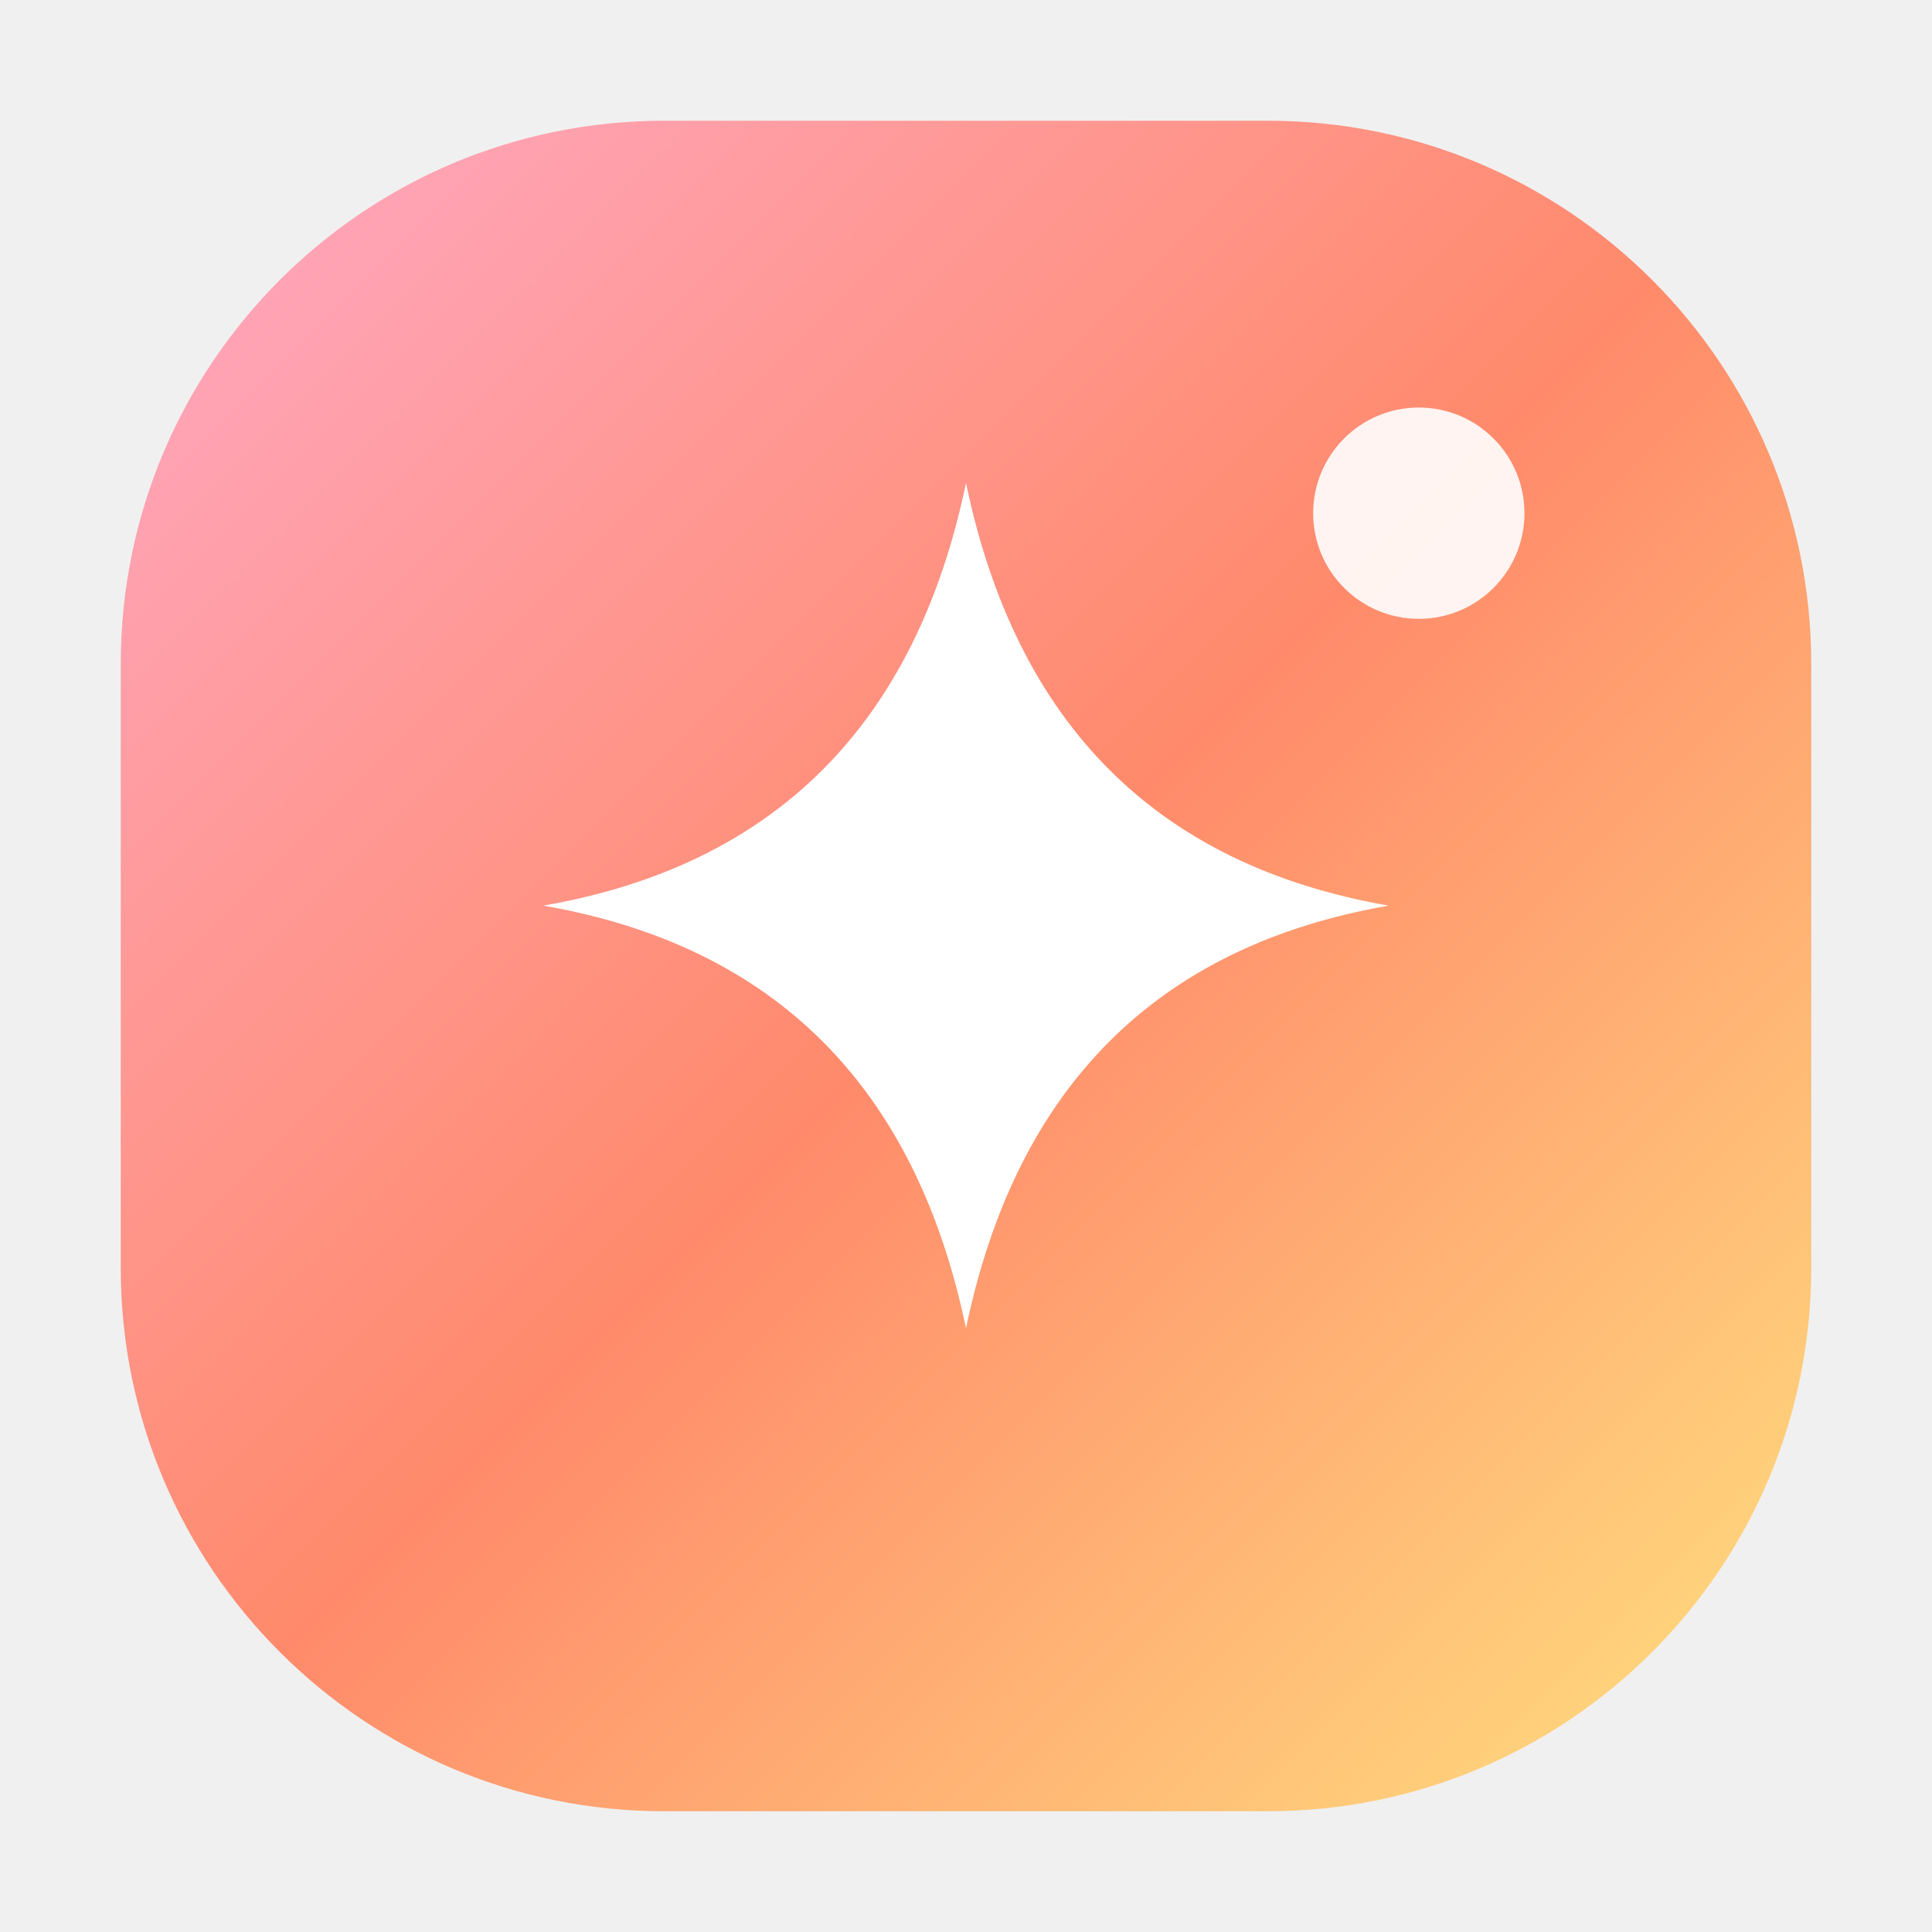
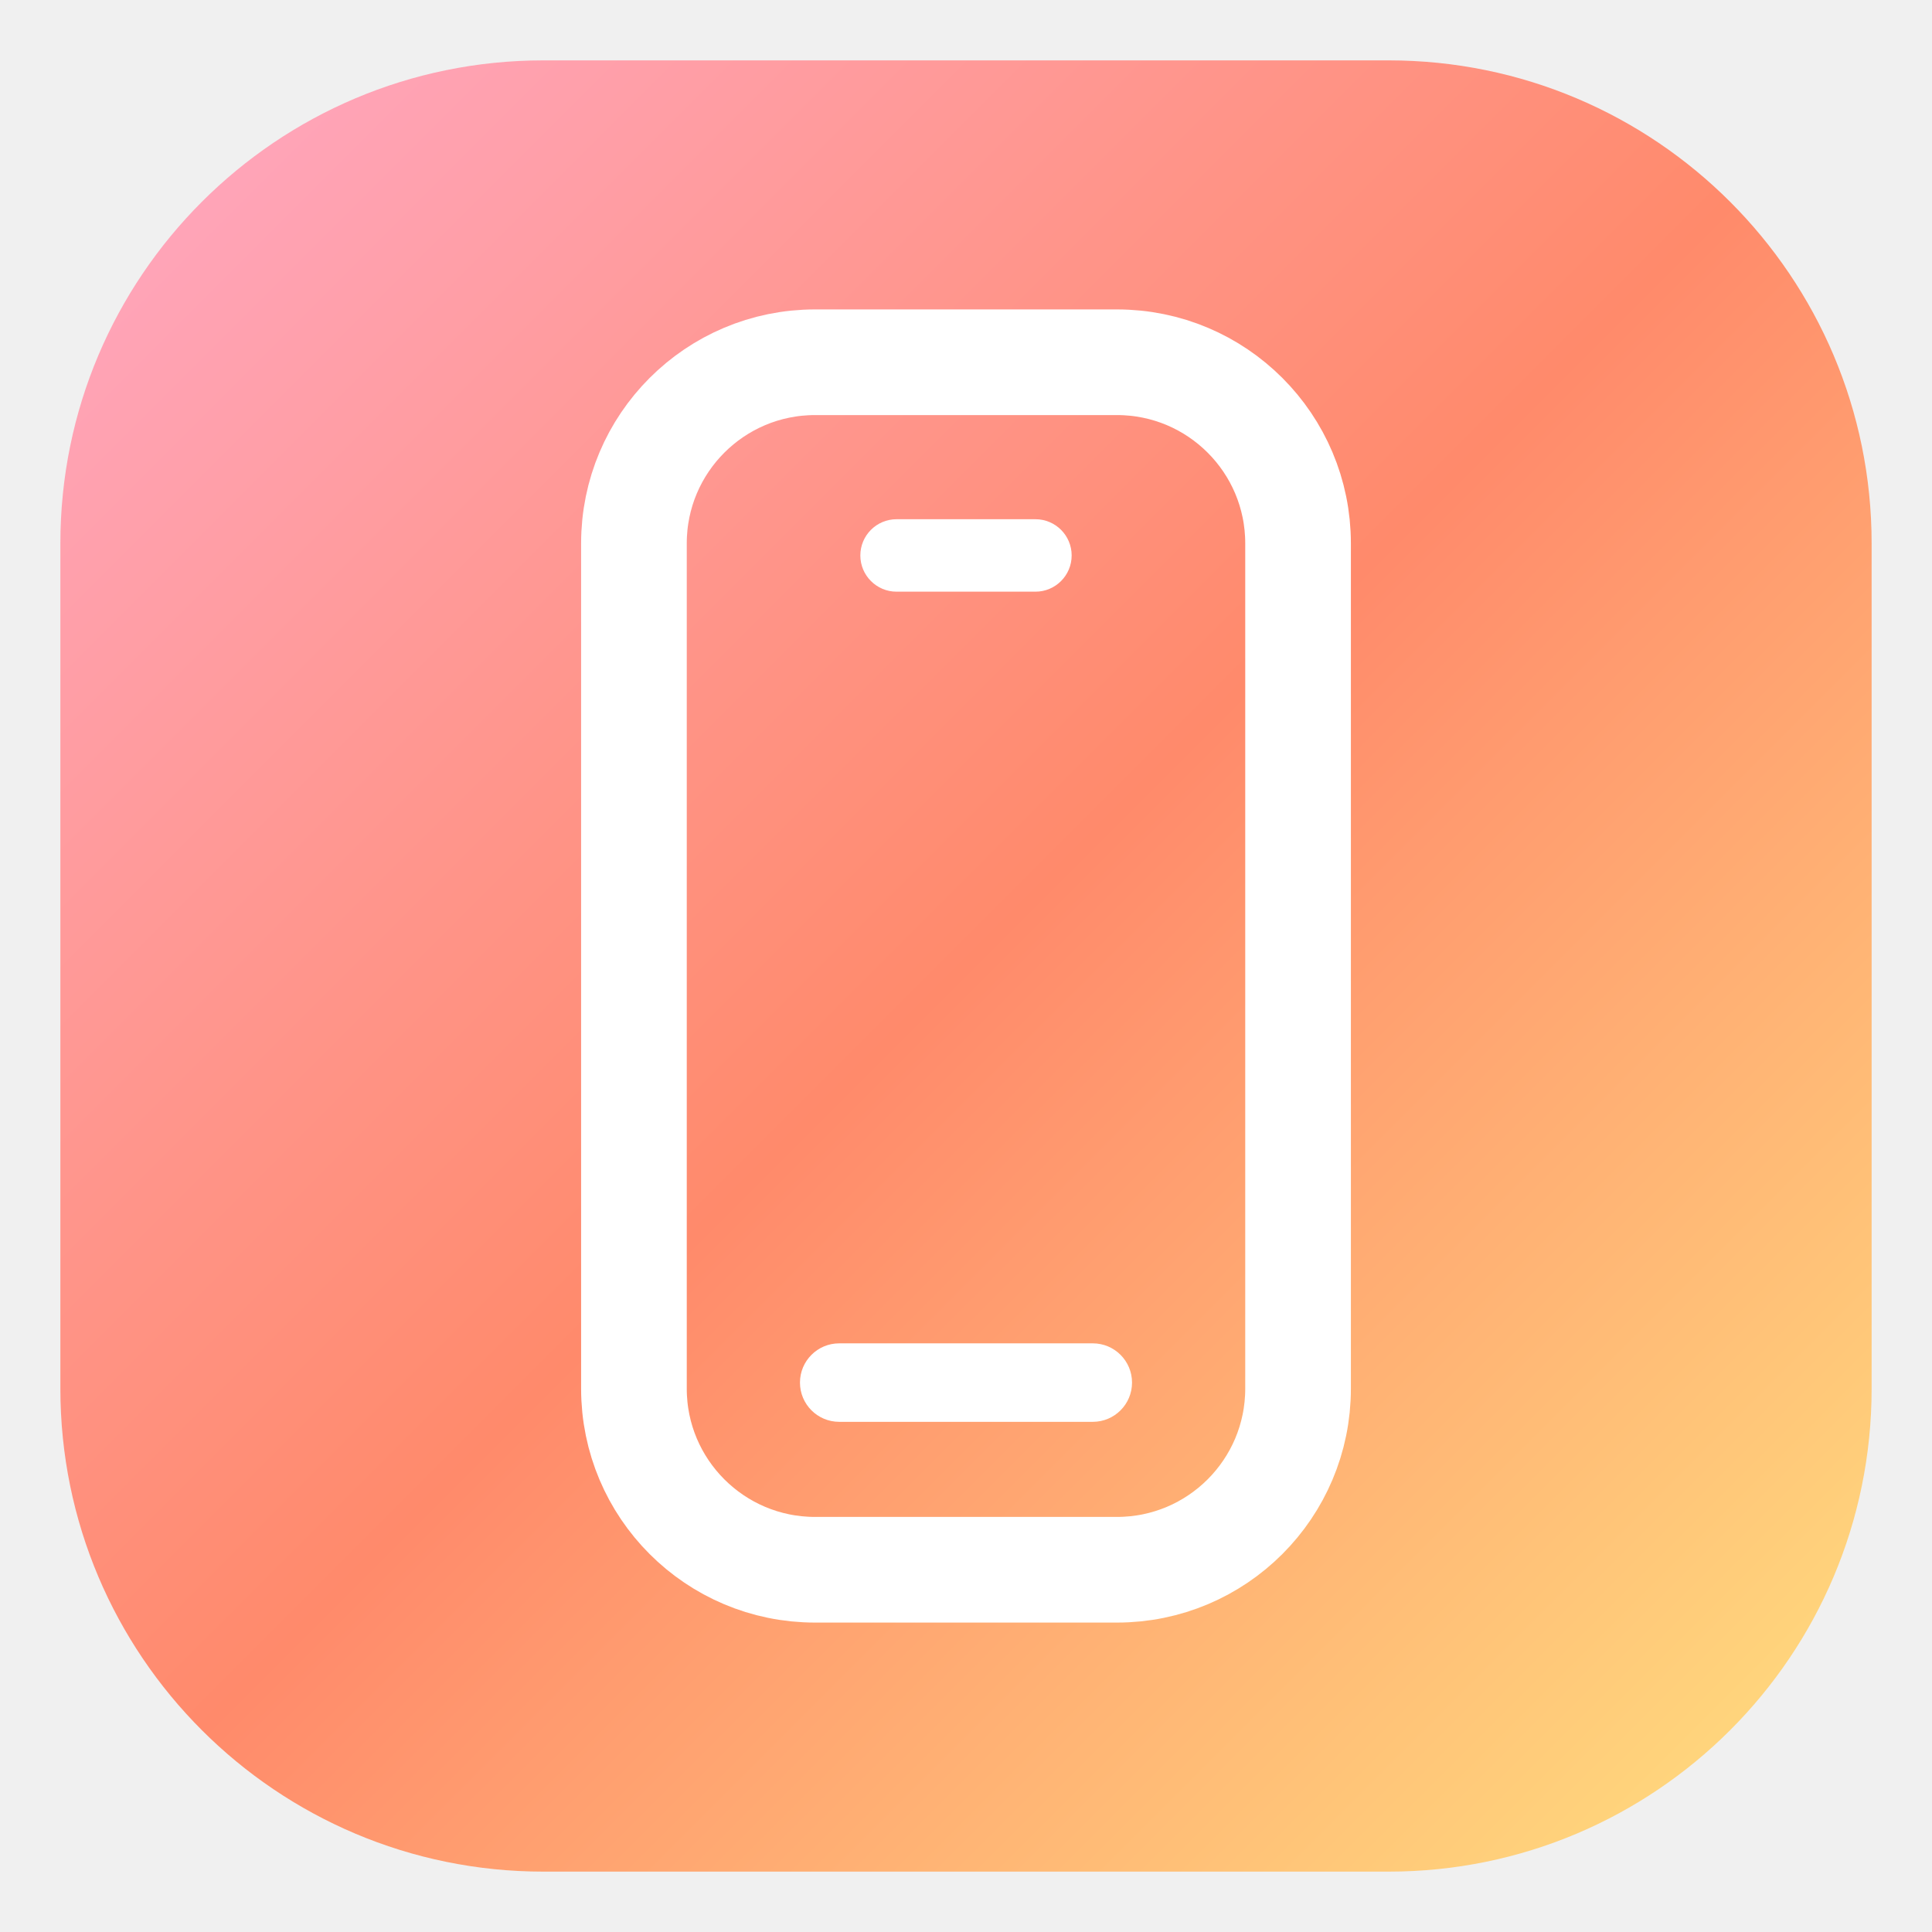
- <svg xmlns="http://www.w3.org/2000/svg" viewBox="0 0 64 64">
+ <svg xmlns="http://www.w3.org/2000/svg" viewBox="0 0 64 64" role="img" aria-label="Marwa Attef — Senior iOS Engineer">
  <defs>
-     <linearGradient id="g" x1="0" y1="0" x2="1" y2="1">
+     <linearGradient id="mg" x1="0" y1="0" x2="1" y2="1">
      <stop offset="0" stop-color="#FFA9C6" />
      <stop offset="0.5" stop-color="#FF8A6B" />
      <stop offset="1" stop-color="#FFE27F" />
    </linearGradient>
  </defs>
-   <rect x="4" y="4" width="56" height="56" rx="18" fill="url(#g)" />
-   <path d="M32 16 Q34.5 28 46 30 Q34.5 32 32 44 Q29.5 32 18 30 Q29.5 28 32 16 Z" fill="#FFFFFF" />
-   <circle cx="47" cy="17" r="3.5" fill="#FFFFFF" opacity="0.9" />
+   <rect x="2" y="2" width="60" height="60" rx="16" fill="url(#mg)" />
+   <rect x="21" y="12" width="22" height="40" rx="6" fill="none" stroke="#FFFFFF" stroke-width="3.5" />
+   <rect x="28.5" y="17.2" width="7" height="2.4" rx="1.2" fill="#FFFFFF" />
+   <rect x="26.5" y="44.5" width="11" height="2.6" rx="1.3" fill="#FFFFFF" />
</svg>
